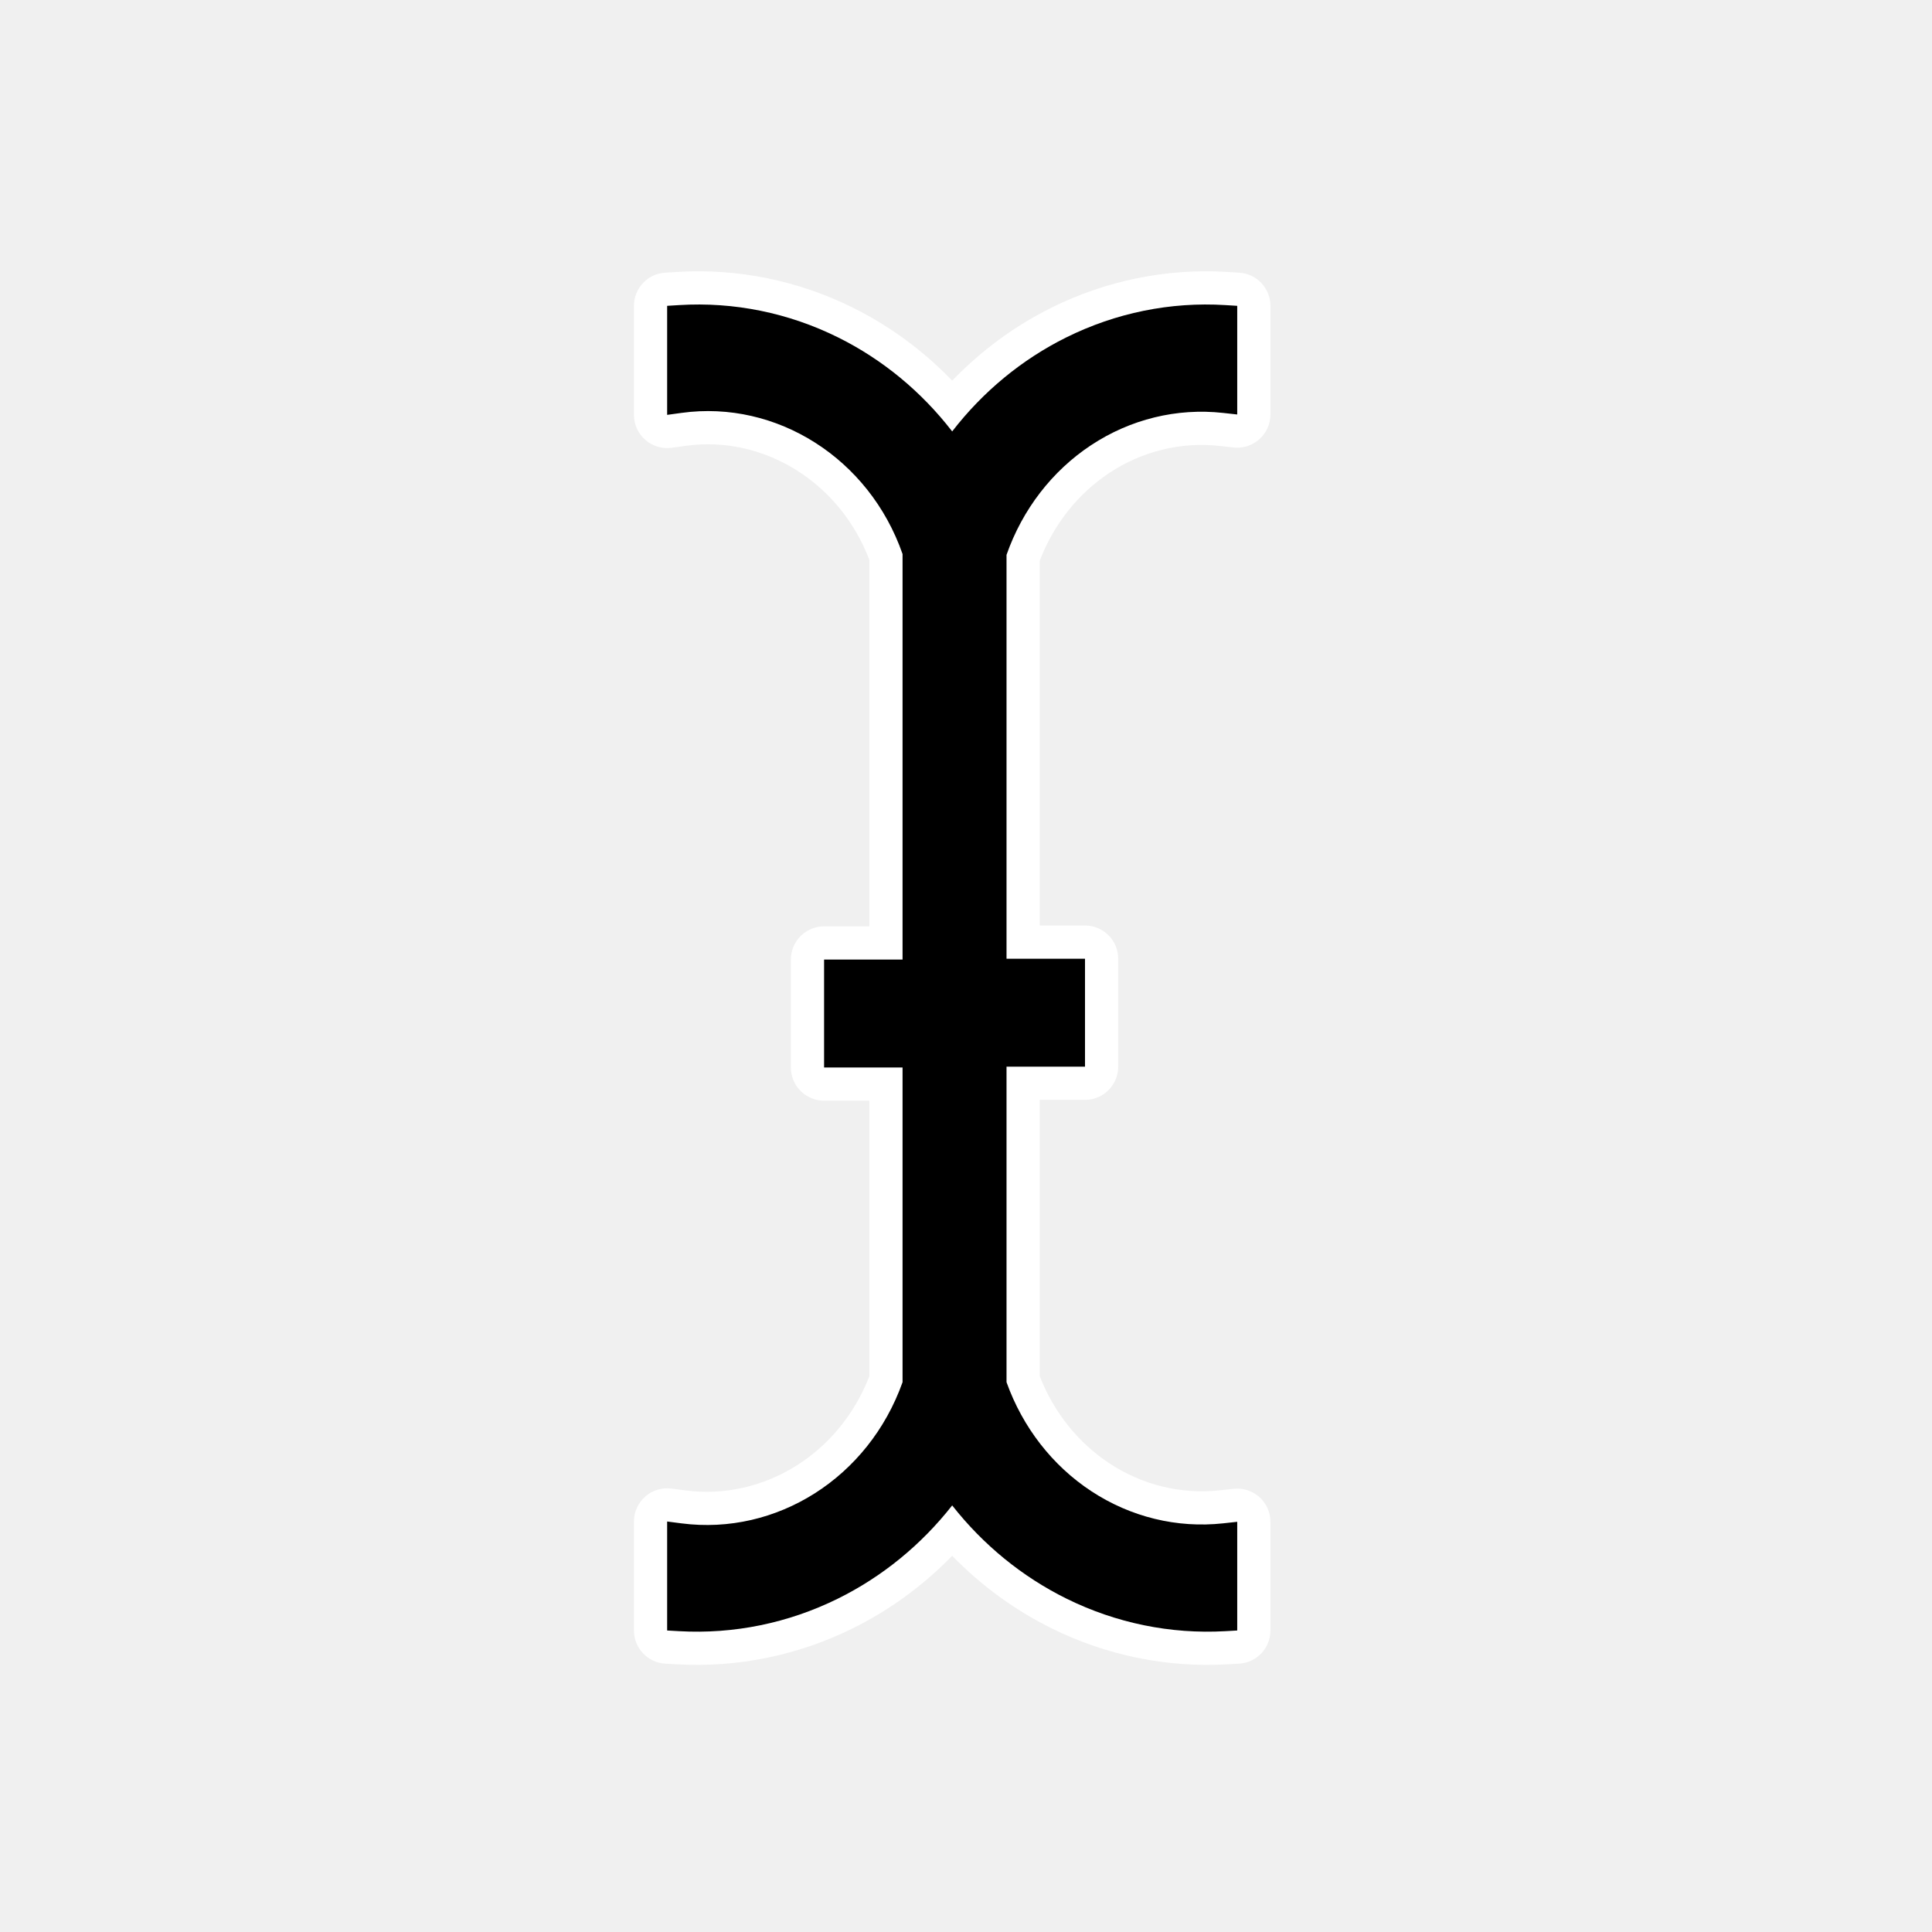
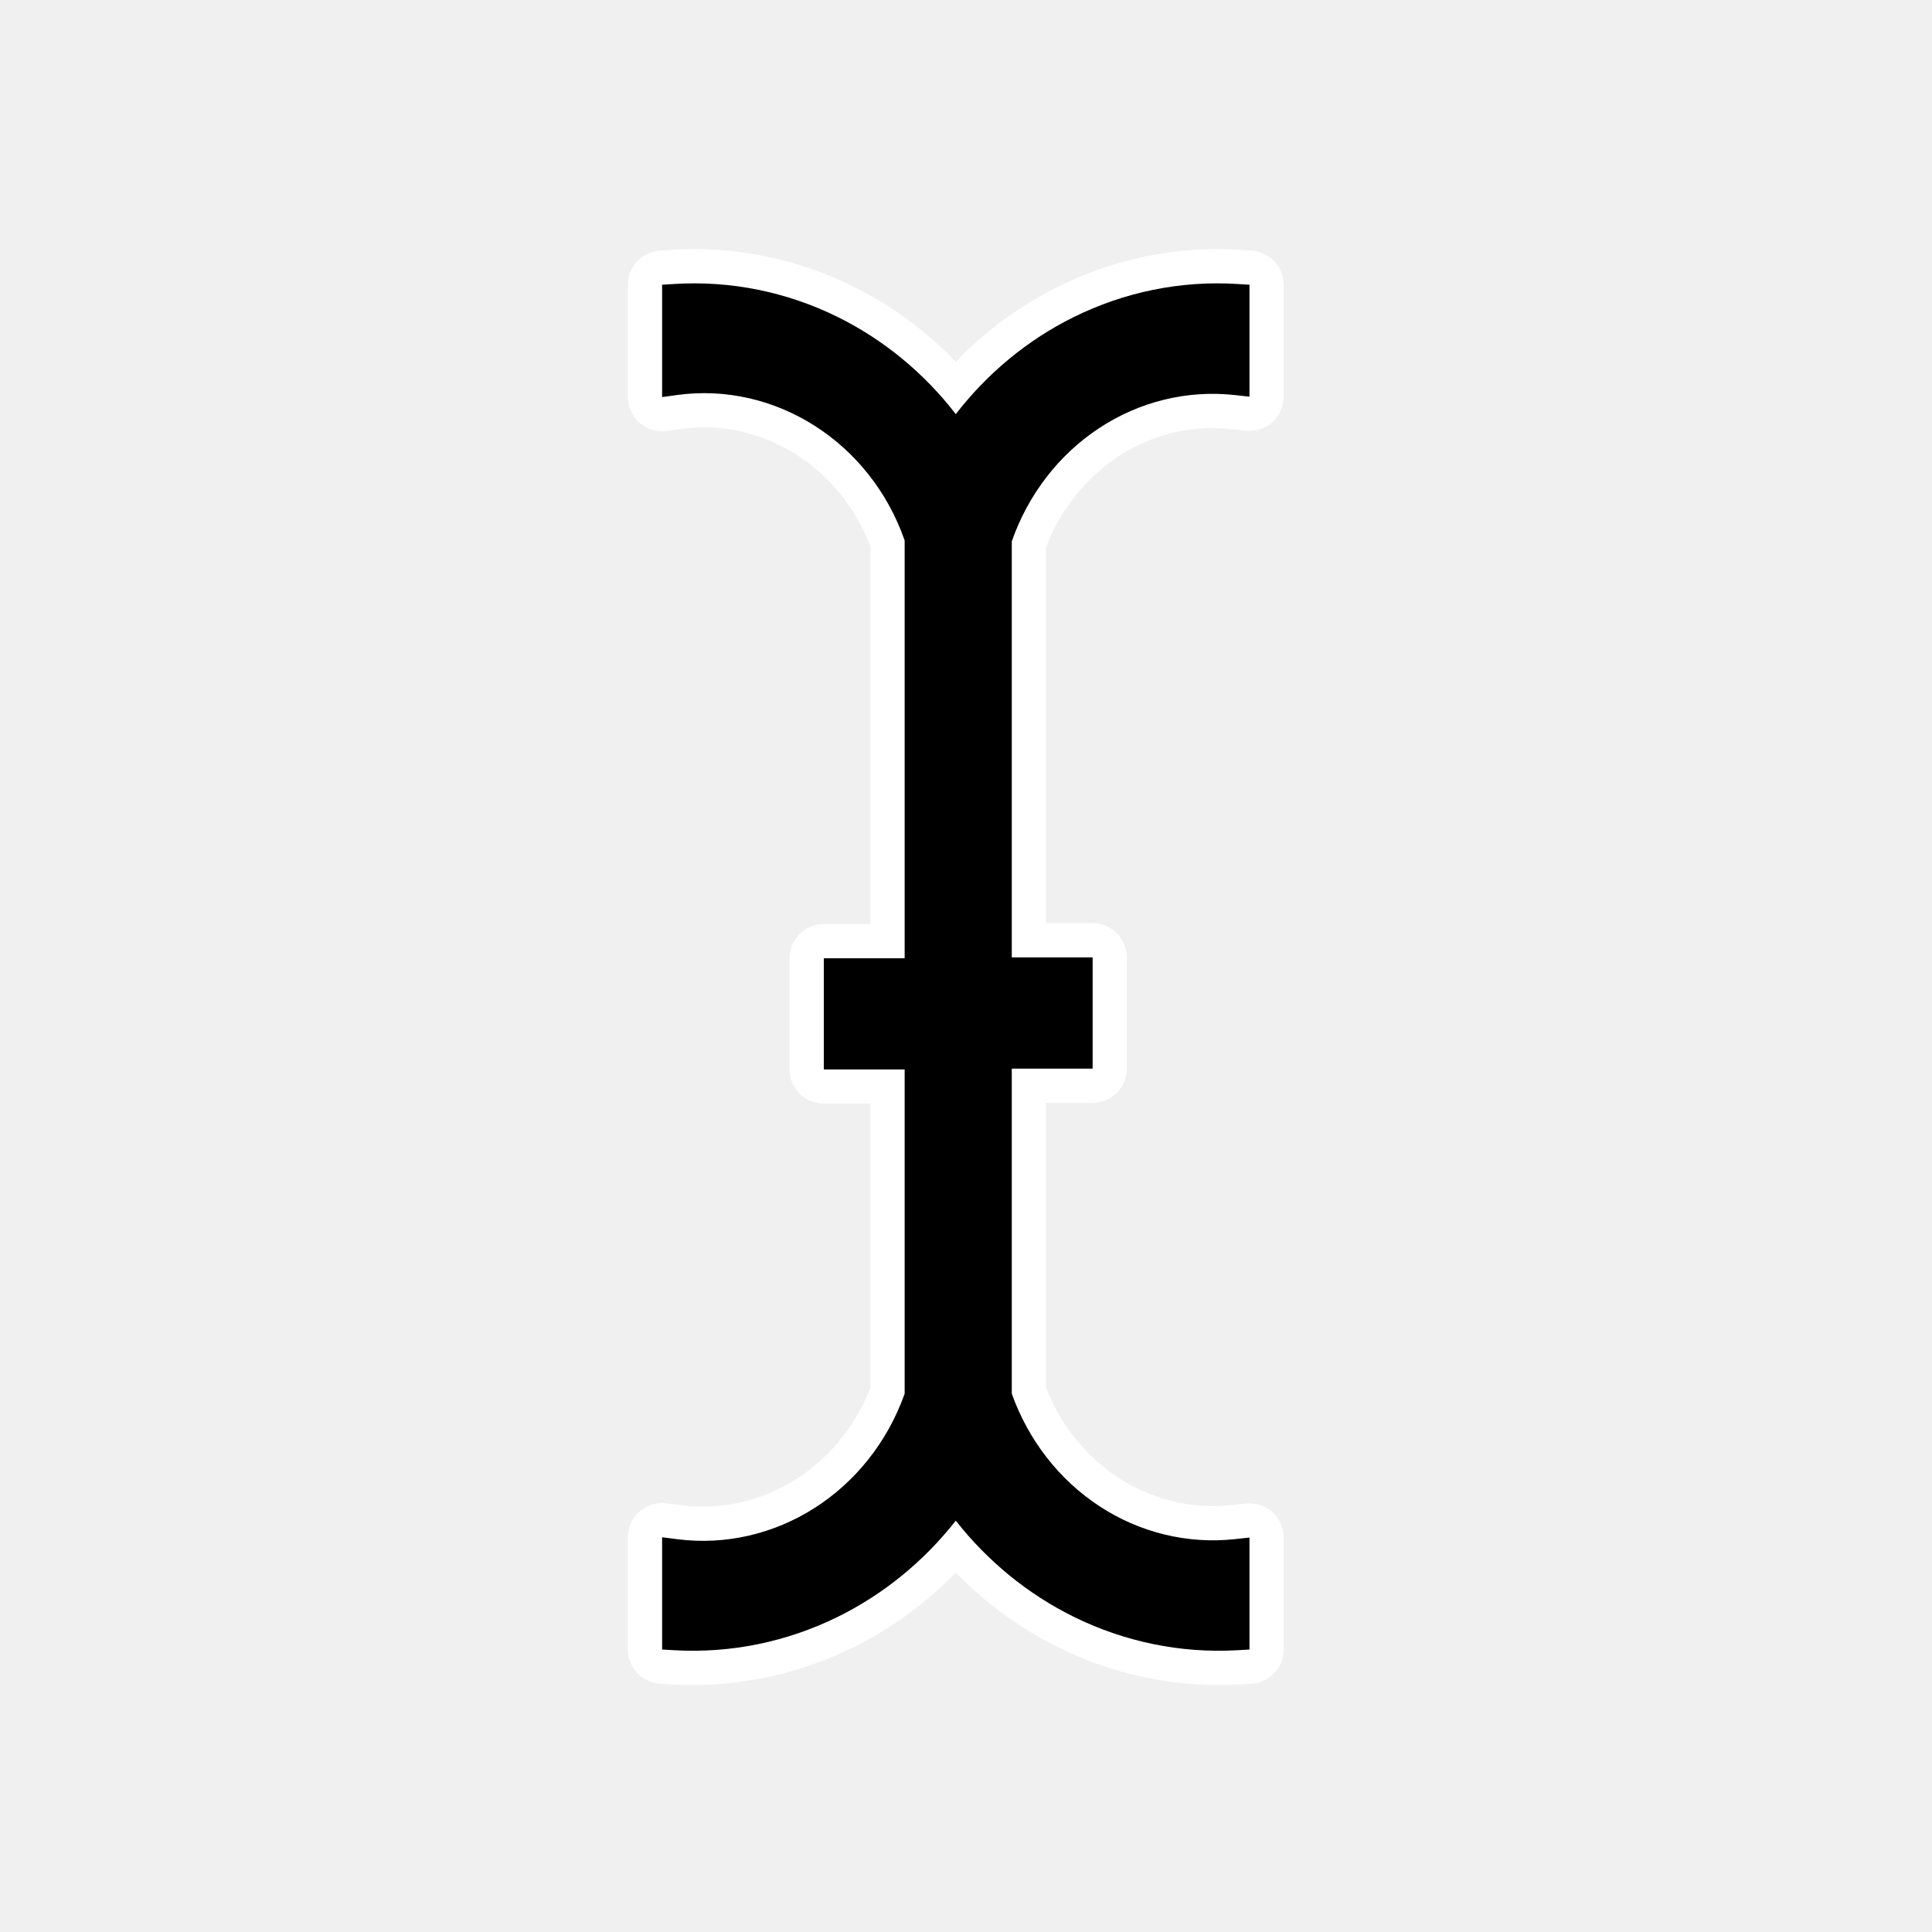
- <svg xmlns="http://www.w3.org/2000/svg" width="32" height="32" viewBox="0 0 32 32" fill="none">
-   <g transform="translate(10.5, 4.5) scale(0.11) translate(-81.4, -23.5)">
+ <svg xmlns="http://www.w3.org/2000/svg" width="24" height="24" viewBox="0 0 24 24" fill="none">
+   <g transform="translate(7.8, 3.1) scale(0.085) translate(-81.4, -23.5)">
    <path d="M129.32 39.908C124.993 35.413 119.946 31.689 114.373 28.922C106.133 24.832 97.025 22.974 87.892 23.539L86.091 23.651C83.454 23.814 81.4 26 81.4 28.641V45.059C81.4 46.504 82.025 47.878 83.114 48.828C84.203 49.777 85.649 50.209 87.08 50.013L89.262 49.713C100.803 48.128 112.353 55.065 116.847 66.895V122.074H110.031C107.27 122.074 105.031 124.313 105.031 127.074V143.326C105.031 146.087 107.27 148.326 110.031 148.326H116.847V189.814C112.256 201.653 100.791 208.51 89.207 207.012L88.602 211.691L89.207 207.012L87.041 206.732C85.615 206.548 84.179 206.986 83.099 207.936C82.019 208.885 81.4 210.253 81.4 211.691V228.101C81.4 230.753 83.47 232.943 86.117 233.093L87.928 233.196C97.025 233.711 106.09 231.85 114.305 227.796C119.893 225.039 124.962 221.33 129.32 216.852C133.678 221.33 138.747 225.039 144.335 227.796C152.55 231.85 161.614 233.711 170.711 233.196L172.523 233.093C175.17 232.943 177.24 230.753 177.24 228.101V211.735C177.24 210.315 176.636 208.962 175.579 208.014C174.522 207.065 173.111 206.611 171.7 206.765L169.572 206.996C163.809 207.622 157.986 206.215 153.015 202.947C148.33 199.867 144.636 195.283 142.502 189.809V148.202H149.318C152.079 148.202 154.318 145.963 154.318 143.202V126.95C154.318 124.189 152.079 121.95 149.318 121.95H142.502V67.025C144.606 61.517 148.293 56.899 152.985 53.797C157.956 50.511 163.79 49.099 169.561 49.736L171.692 49.971C173.105 50.127 174.517 49.674 175.576 48.725C176.635 47.777 177.24 46.423 177.24 45.001V28.641C177.24 26 175.185 23.814 172.549 23.651L170.747 23.539C161.615 22.974 152.507 24.832 144.267 28.922C138.694 31.689 133.646 35.413 129.32 39.908Z" fill="#FFFFFF" />
    <path d="M88.201 28.53C96.451 28.019 104.687 29.696 112.15 33.401C118.828 36.716 124.691 41.558 129.32 47.551C133.949 41.558 139.812 36.716 146.49 33.401C153.953 29.696 162.189 28.019 170.439 28.53L172.24 28.641V45.001L170.109 44.766C163.16 43.999 156.159 45.706 150.228 49.626C144.379 53.493 139.898 59.296 137.502 66.141V126.95H149.318V143.202H137.502V190.71C139.934 197.52 144.426 203.284 150.268 207.125C156.195 211.021 163.178 212.72 170.112 211.967L172.24 211.735V228.101L170.429 228.204C162.201 228.67 153.996 226.988 146.547 223.312C139.87 220.017 133.99 215.214 129.32 209.268C124.65 215.214 118.77 220.017 112.093 223.312C104.644 226.988 96.438 228.67 88.211 228.204L86.4 228.101V211.691L88.566 211.971C102.871 213.821 116.722 205.114 121.847 190.711V143.326H110.031V127.074H121.847V66.015C116.835 51.615 102.874 42.796 88.581 44.76L86.4 45.059V28.641L88.201 28.53Z" fill="#000000" />
  </g>
</svg>
